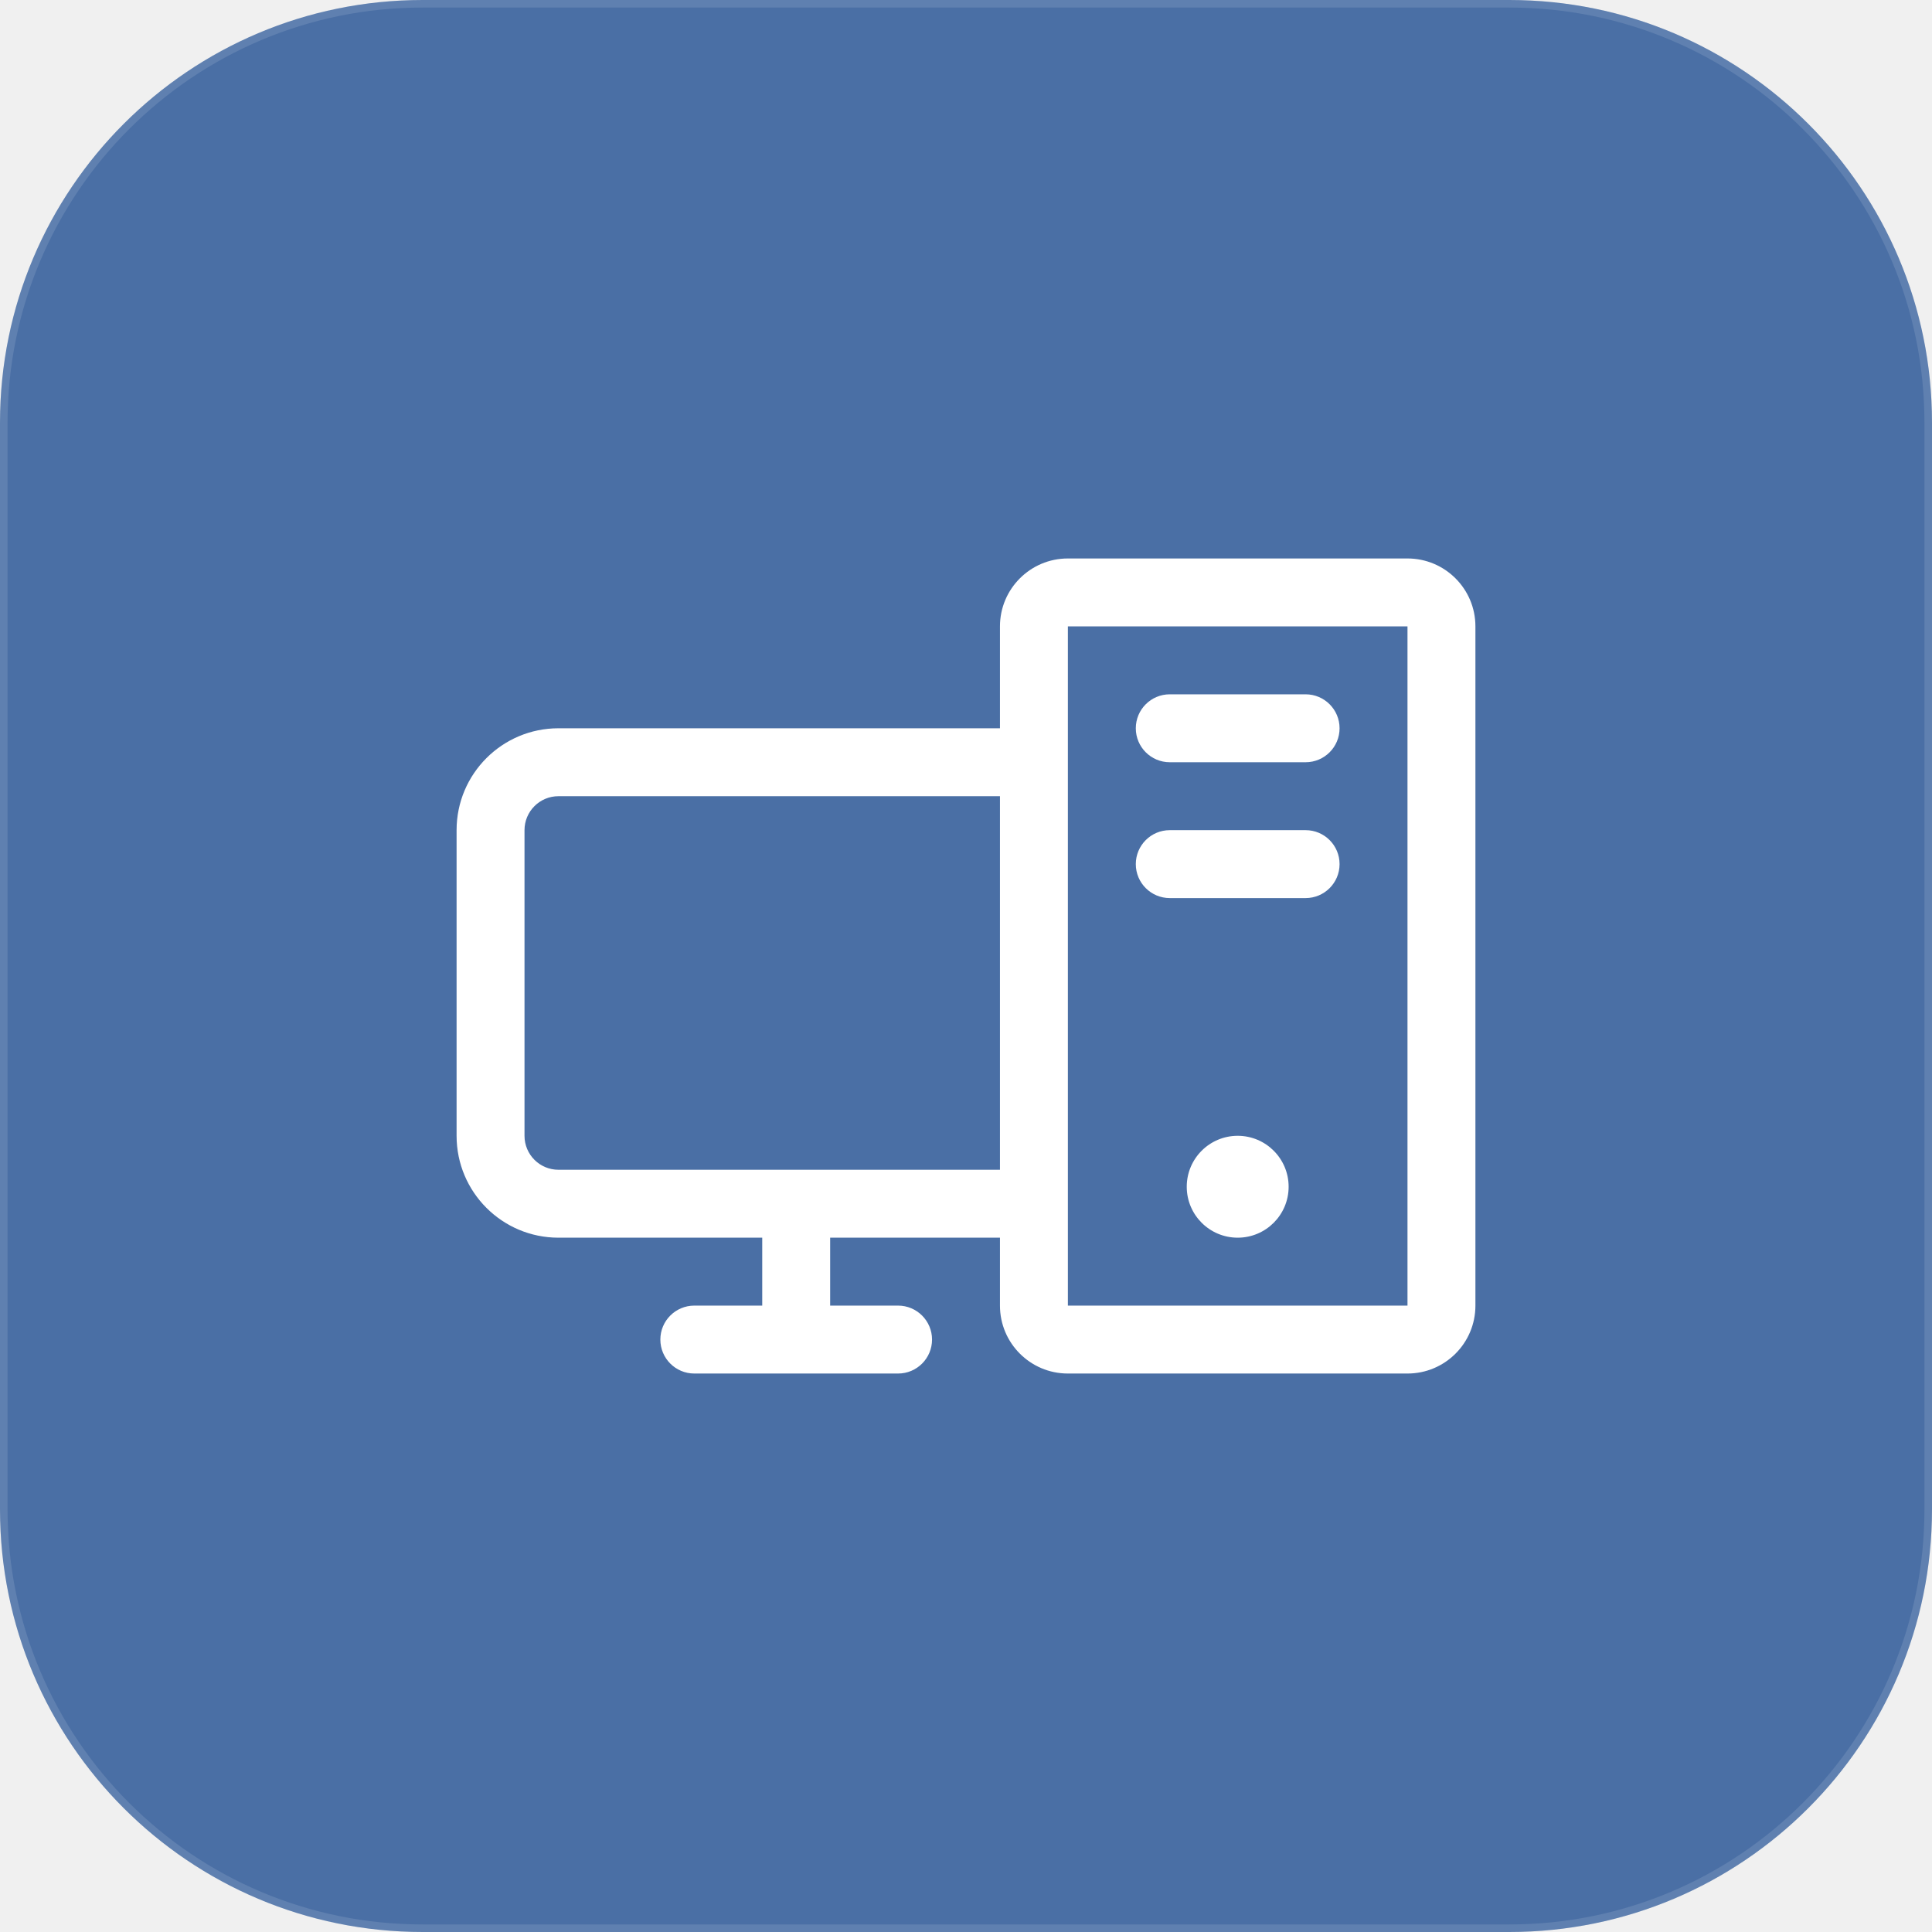
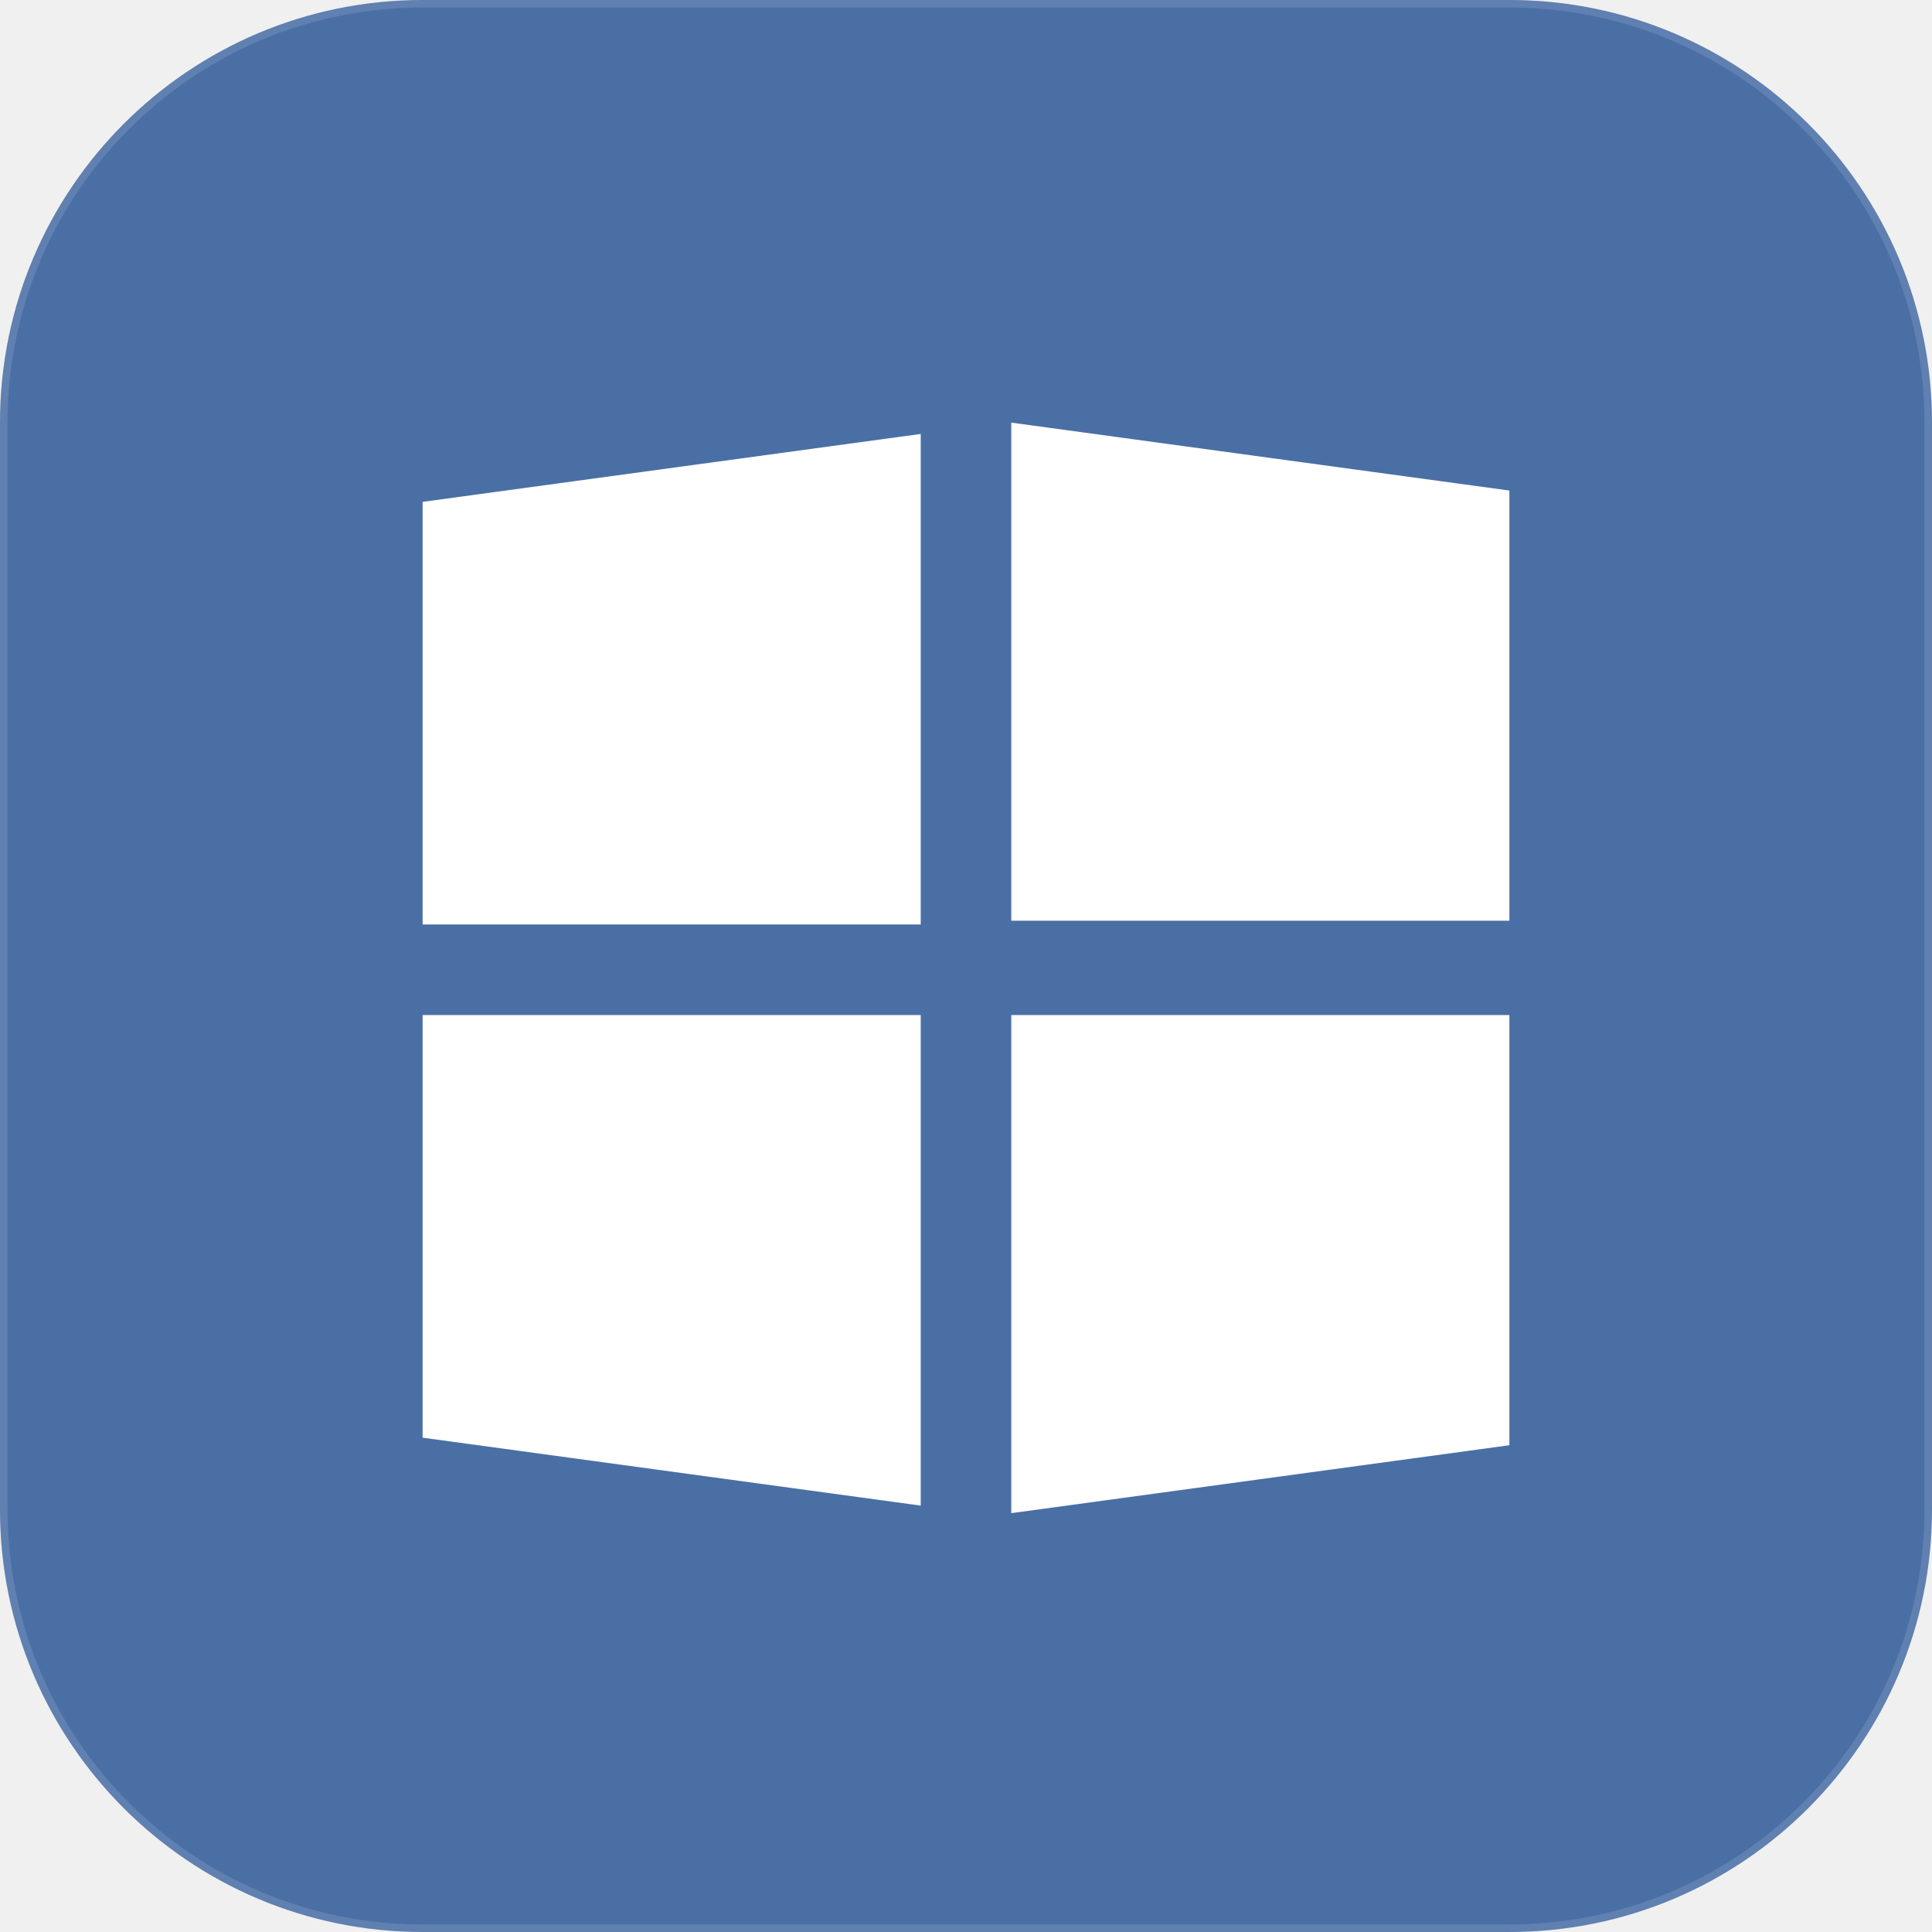
<svg xmlns="http://www.w3.org/2000/svg" viewBox="0 0 256 256">
  <rect width="256" height="256" rx="56" fill="#4A6FA5" />
  <rect x="0.5" y="0.5" width="255" height="255" rx="55.5" fill="none" stroke="#ffffff" stroke-opacity="0.12" />
-   <g transform="translate(56 56) scale(0.5625)" fill="#ffffff">
-     <path d="M216,72a8,8,0,0,1-8,8H176a8,8,0,0,1,0-16h32A8,8,0,0,1,216,72Zm-8,24H176a8,8,0,0,0,0,16h32a8,8,0,0,0,0-16Zm40-48V208a16,16,0,0,1-16,16H152a16,16,0,0,1-16-16V192H96v16h16a8,8,0,0,1,0,16H64a8,8,0,0,1,0-16H80V192H32A24,24,0,0,1,8,168V96A24,24,0,0,1,32,72H136V48a16,16,0,0,1,16-16h80A16,16,0,0,1,248,48ZM136,176V88H32a8,8,0,0,0-8,8v72a8,8,0,0,0,8,8Zm96,32V48H152V208h80Zm-40-40a12,12,0,1,0,12,12A12,12,0,0,0,192,168Z" />
+   <g fill="#ffffff">
+     <path d="M56 66.5l66-9v65H56z" />
+     <path d="M134 56l66 9v57h-66z" />
+     <path d="M56 134.5h66v65l-66-9z" />
+     <path d="M134 134.5h66v57l-66 9z" />
  </g>
</svg>
